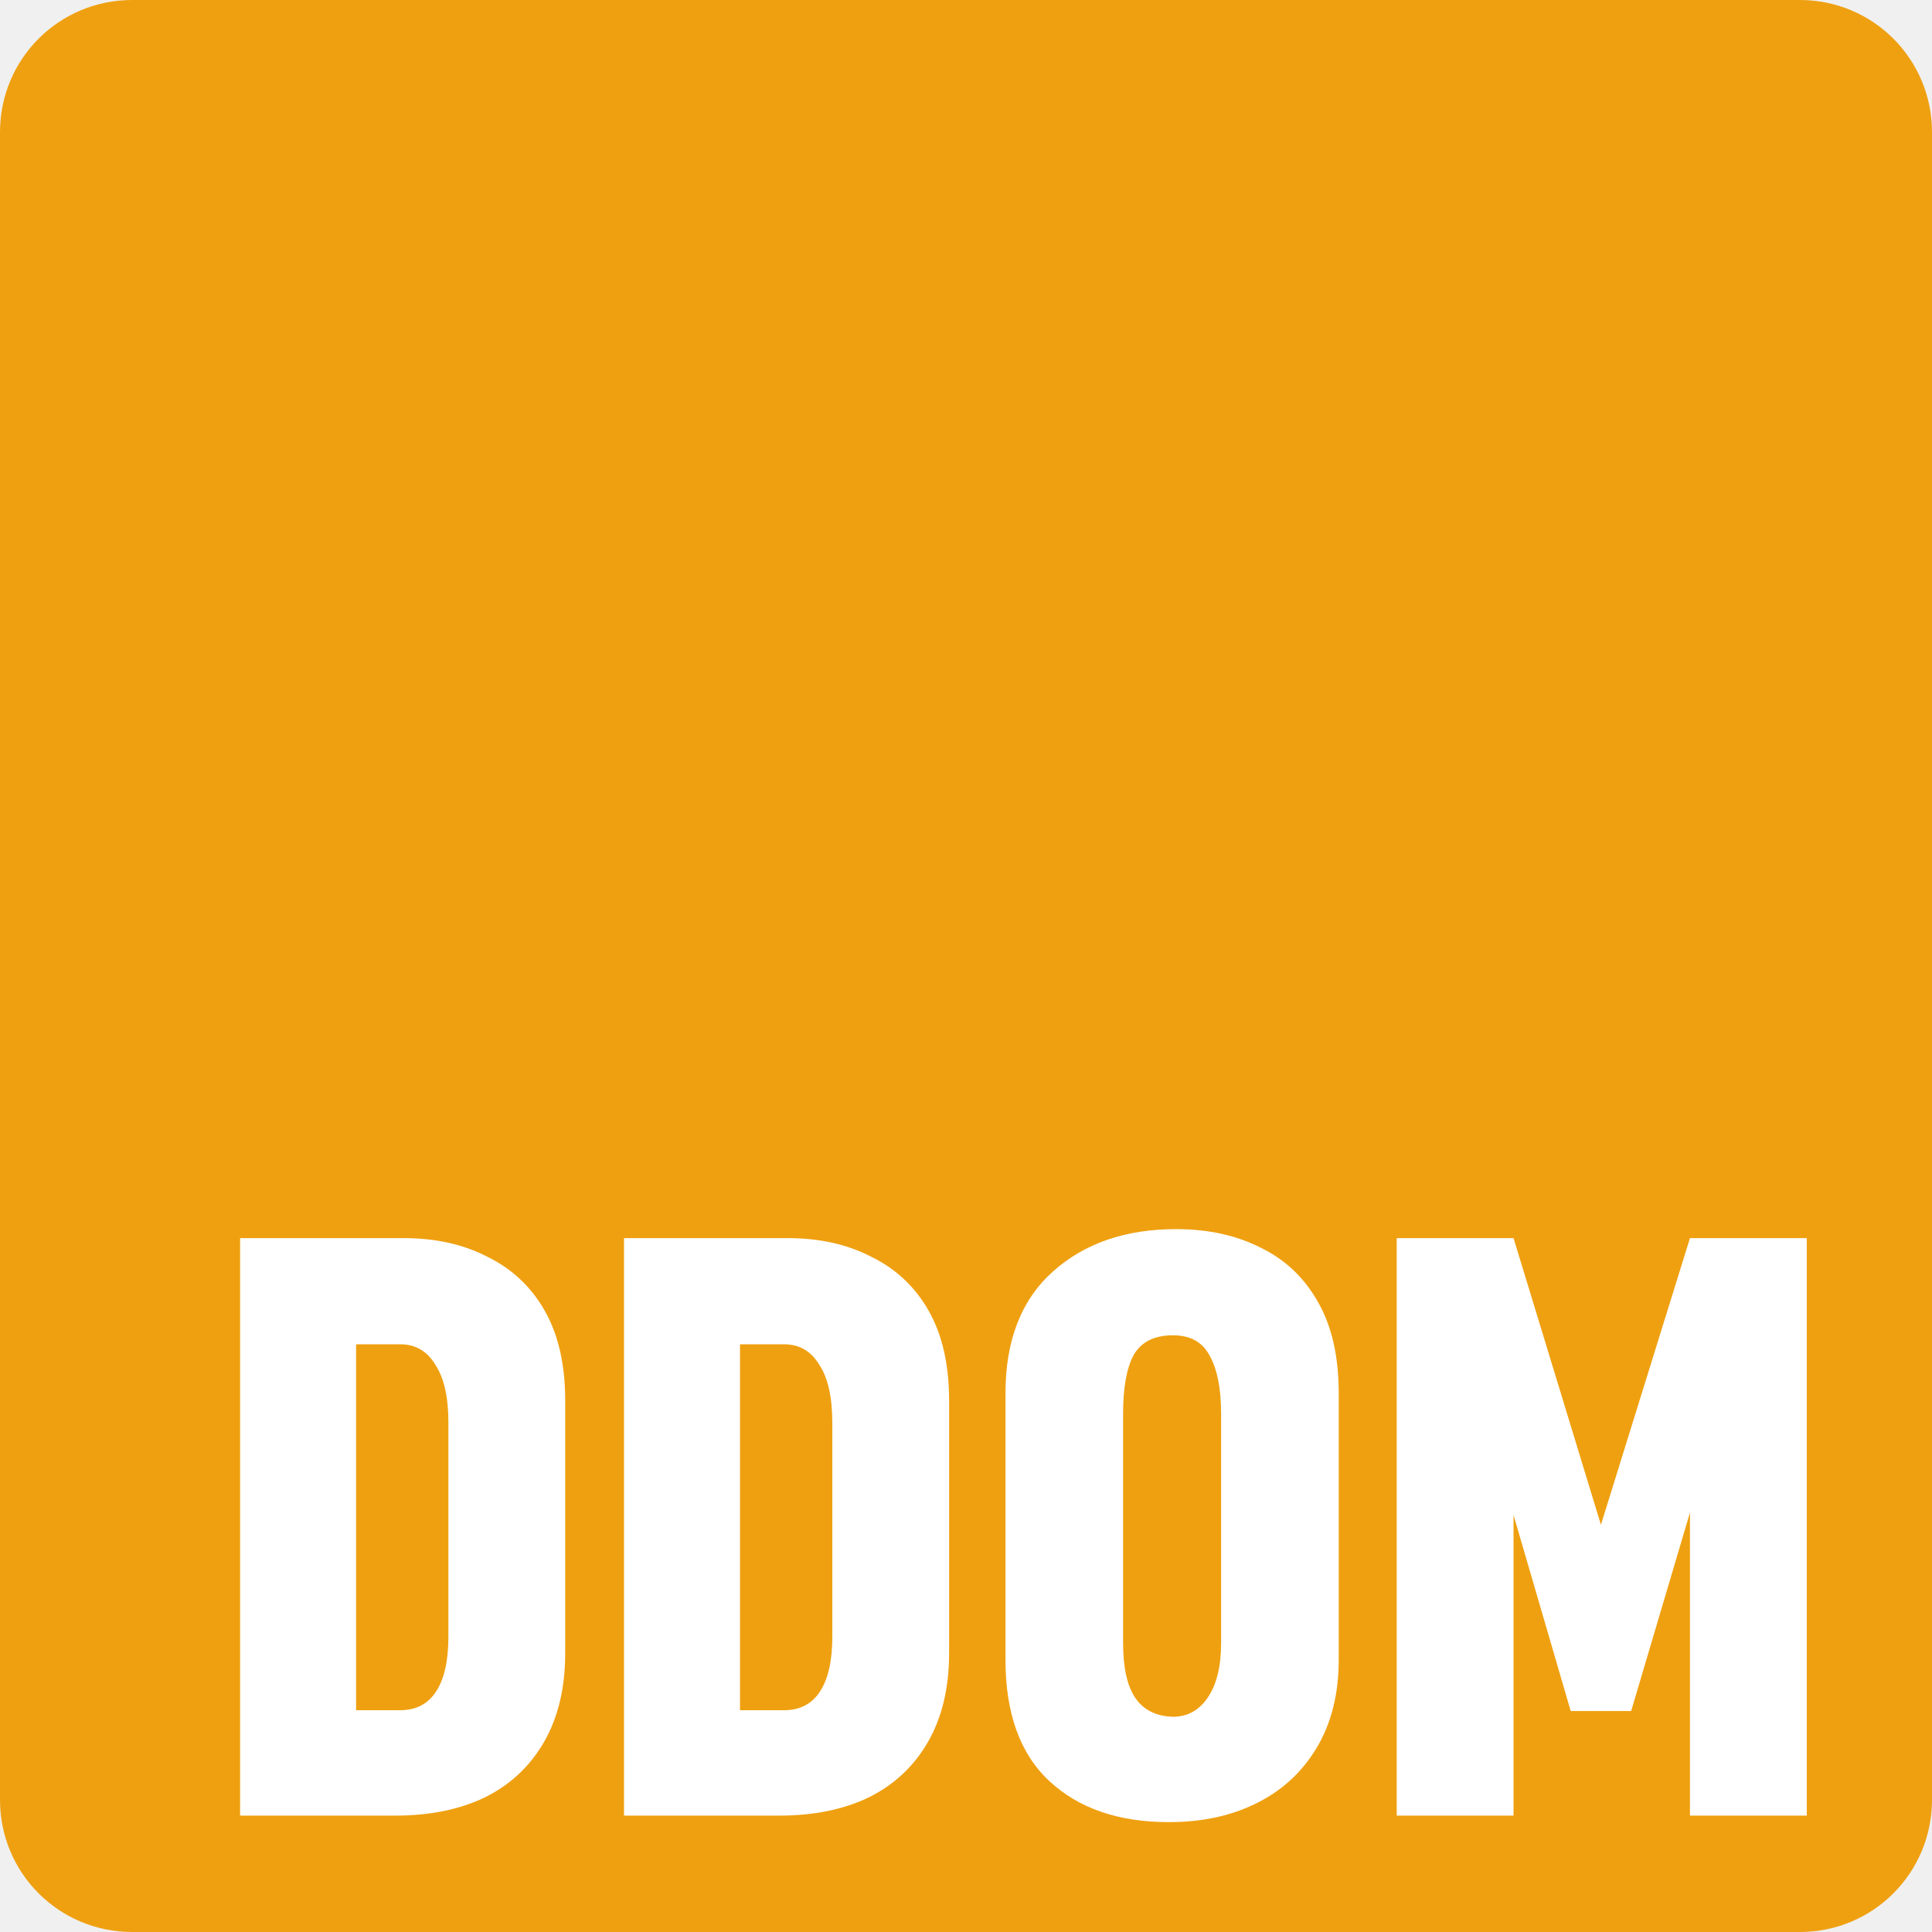
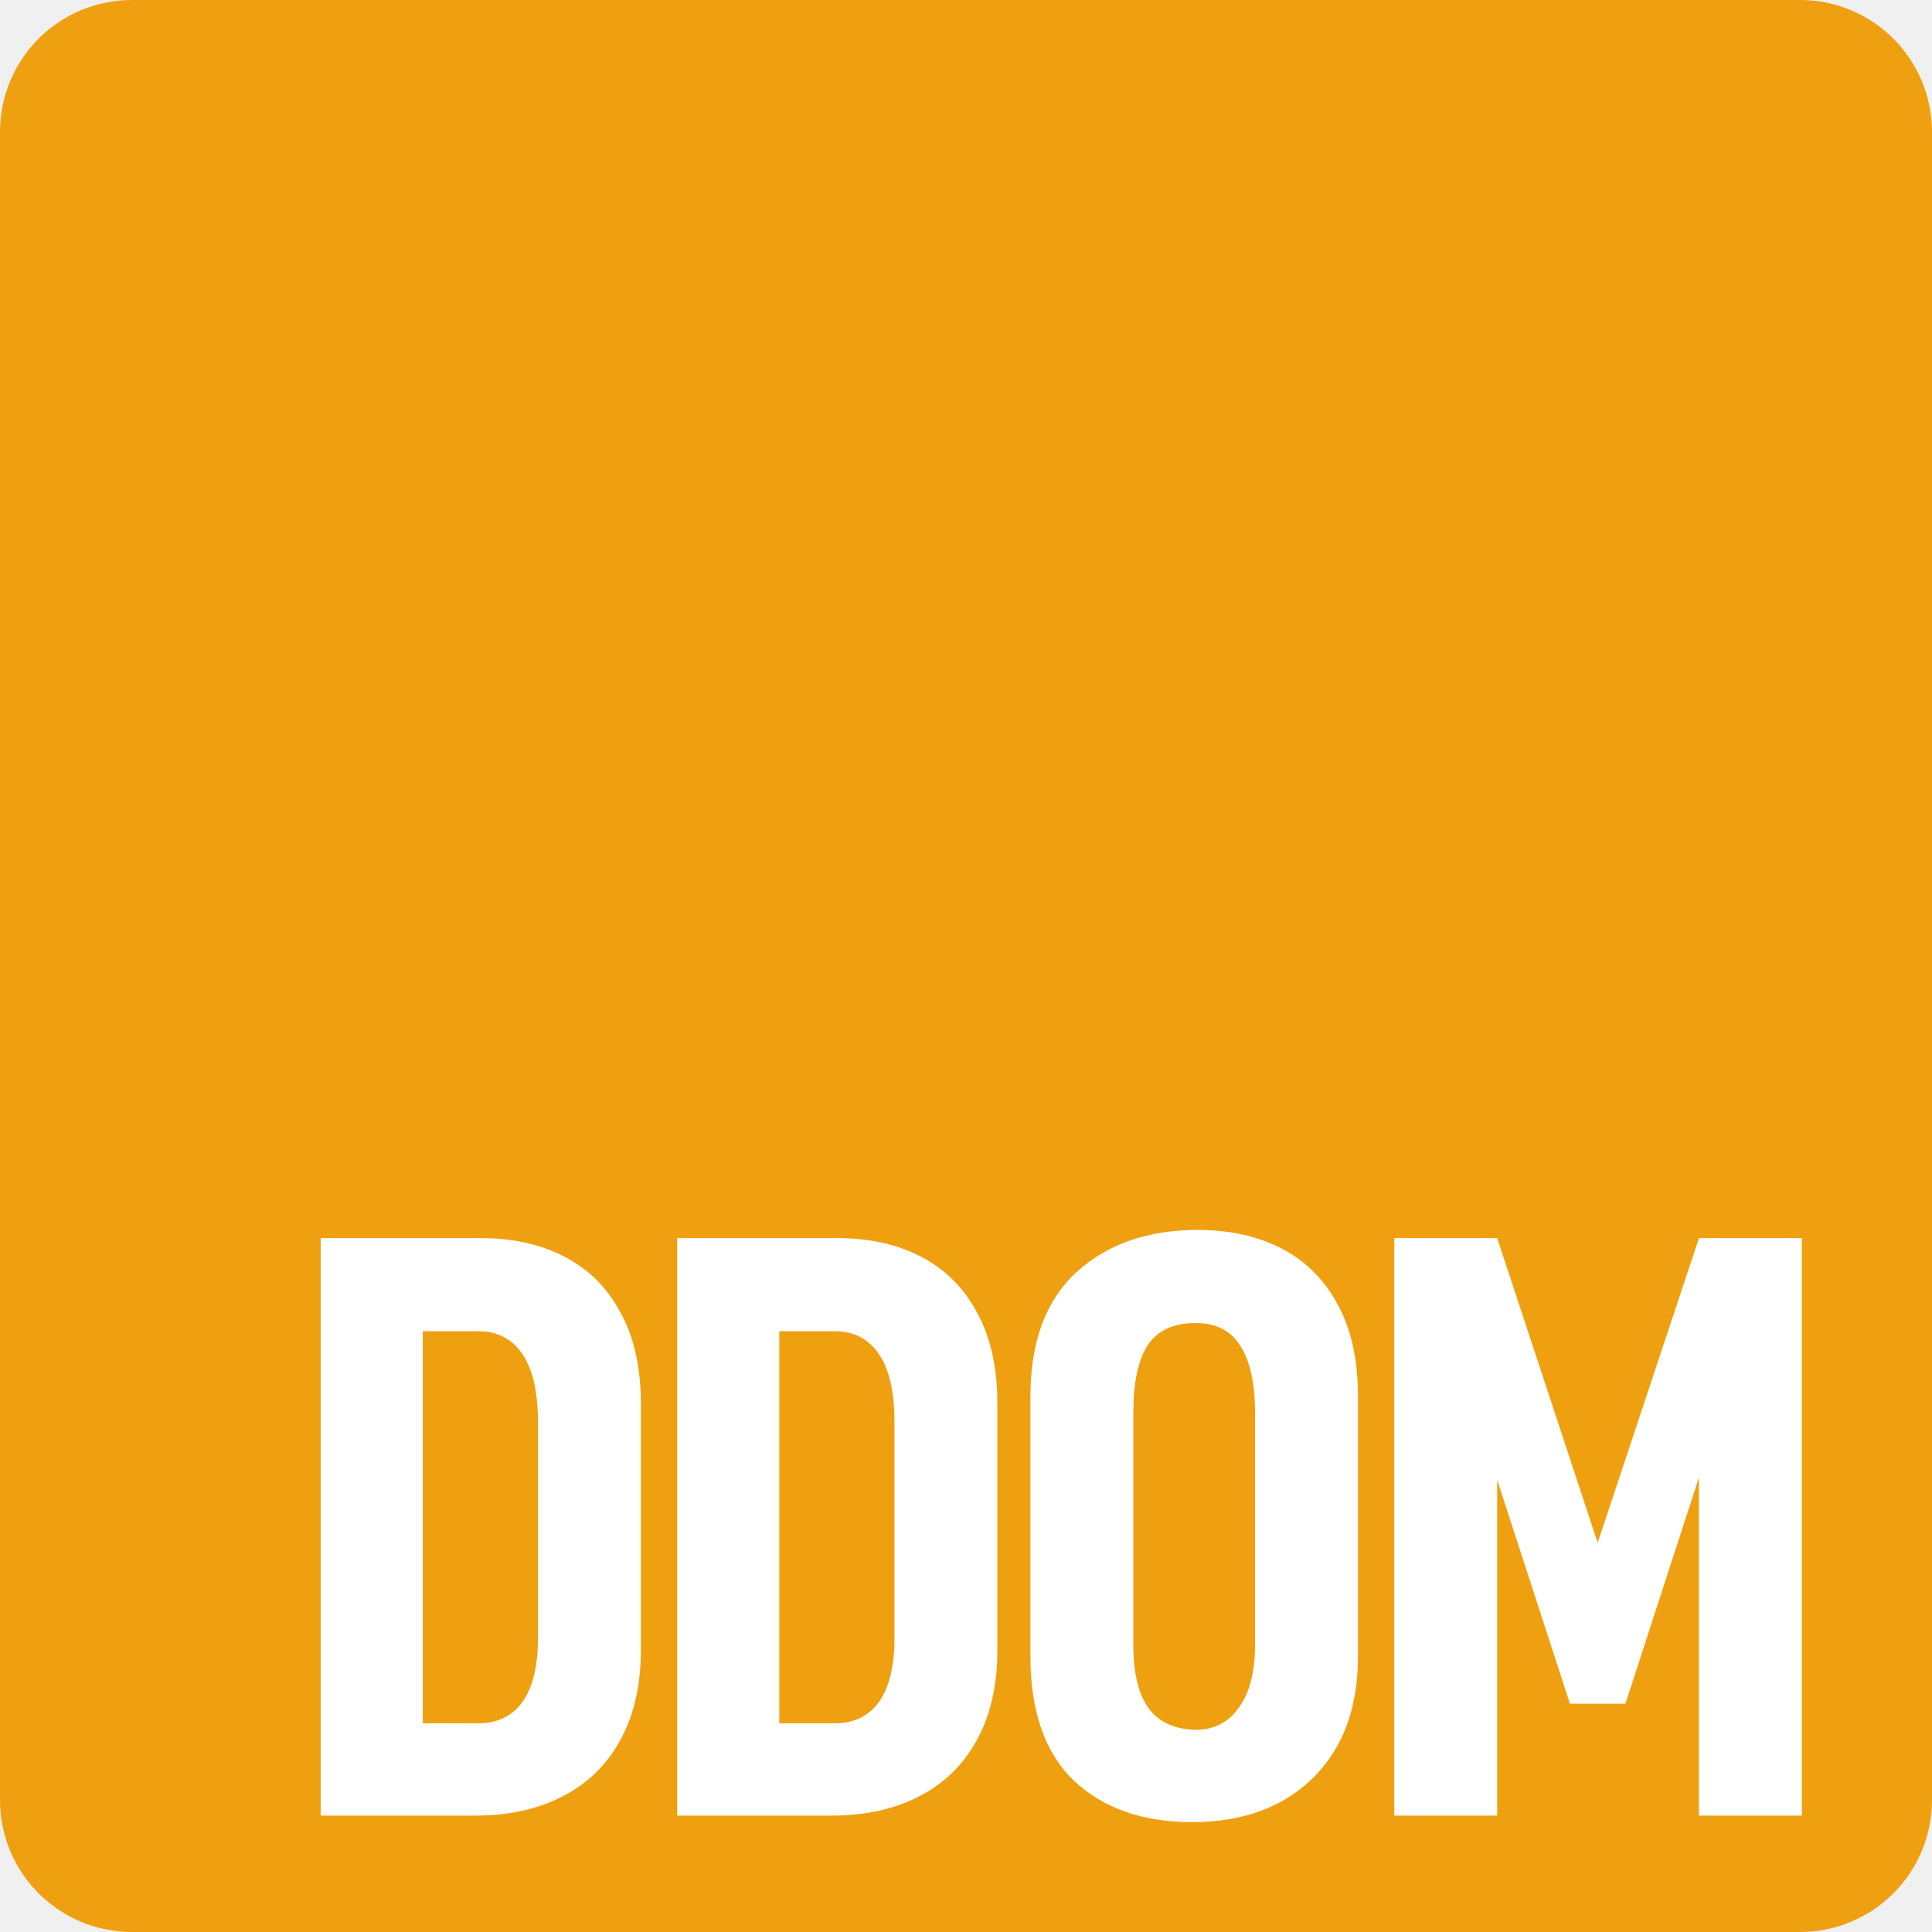
<svg xmlns="http://www.w3.org/2000/svg" version="1.1" viewBox="0 0 630 630" id="svg1">
  <defs id="defs1">
    <rect x="-598.867" y="441.074" width="657.263" height="465.924" id="rect1" />
    <clipPath clipPathUnits="userSpaceOnUse" id="clipPath4">
      <path d="M 0,0 H 505 V 505 H 0 Z" id="path4" />
    </clipPath>
  </defs>
  <g id="g4" transform="matrix(0.793096,0,0,0.793096,120.2001,-387.793)" style="fill:#292827;fill-opacity:1">
    <path id="background-1-7" style="fill:#efa010;stroke-width:1.261" d="M -97.206,488.961 H 588.445 c 30.111,0 54.352,24.241 54.352,54.352 v 685.651 c 0,30.111 -24.241,54.352 -54.352,54.352 H -97.206 c -30.111,0 -54.352,-24.241 -54.352,-54.352 V 543.313 c 0,-30.111 24.241,-54.352 54.352,-54.352 z" />
-     <path style="font-weight:800;font-stretch:condensed;font-size:343.903px;font-family:DINish;-inkscape-font-specification:'DINish Ultra-Bold Condensed';text-align:end;text-anchor:end;fill:#ffffff;stroke-width:1.032" d="M -52.837,1235.457 V 998.016 h 67.169 q 19.815,0 34.592,7.724 15.113,7.389 23.509,22.166 8.396,14.777 8.396,36.943 v 103.775 q 0,21.494 -8.732,36.607 -8.732,15.113 -24.517,22.837 -15.449,7.388 -36.607,7.388 z m 47.69,-43.324 H 12.988 q 9.739,0 14.777,-7.724 5.038,-7.724 5.038,-22.502 v -87.991 q 0,-15.785 -5.373,-23.845 -5.038,-8.396 -14.441,-8.396 H -5.147 Z M 105.009,1235.457 V 998.016 h 67.169 q 19.815,0 34.592,7.724 15.113,7.389 23.509,22.166 8.396,14.777 8.396,36.943 v 103.775 q 0,21.494 -8.732,36.607 -8.732,15.113 -24.517,22.837 -15.449,7.388 -36.607,7.388 z m 47.69,-43.324 h 18.136 q 9.739,0 14.777,-7.724 5.038,-7.724 5.038,-22.502 v -87.991 q 0,-15.785 -5.373,-23.845 -5.038,-8.396 -14.441,-8.396 h -18.136 z m 176.317,46.011 q -30.898,0 -49.033,-16.792 -18.136,-16.792 -18.136,-50.041 v -109.485 q 0,-32.577 19.479,-50.041 19.479,-17.464 50.712,-17.464 19.815,0 34.928,7.724 15.113,7.388 23.509,22.501 8.396,14.777 8.396,37.279 v 109.485 q 0,21.158 -9.068,36.271 -9.068,15.113 -24.852,22.837 -15.449,7.724 -35.935,7.724 z m -18.807,-73.55 q 0,15.113 5.038,22.501 5.038,7.389 15.449,7.724 9.068,0 14.441,-8.06 5.373,-8.06 5.373,-22.166 v -94.372 q 0,-15.449 -4.702,-23.845 -4.366,-8.396 -15.113,-8.396 -11.419,0 -16.12,8.06 -4.366,8.06 -4.366,24.181 z m 112.507,70.863 V 998.016 h 48.026 l 35.935,117.881 36.607,-117.881 h 48.026 v 237.441 h -48.026 v -124.598 l -24.181,81.61 h -24.852 l -23.509,-80.602 v 123.59 z" id="text3" aria-label="DDOM" />
+     <path style="font-weight:bold;font-stretch:condensed;font-size:343.903px;font-family:DINish;-inkscape-font-specification:'DINish Bold Condensed';text-align:end;letter-spacing:-12.609px;text-anchor:end;fill:#ffffff;stroke-width:1.032" d="M -19.712,1235.457 V 998.016 h 65.825 q 19.815,0 34.592,7.724 14.777,7.724 22.837,22.837 8.396,15.113 8.396,37.614 v 101.089 q 0,22.166 -8.732,37.614 -8.396,15.113 -23.845,22.837 -15.113,7.724 -35.599,7.724 z m 41.98,-37.95 h 22.837 q 11.754,0 18.136,-8.732 6.381,-9.068 6.381,-26.196 v -88.998 q 0,-18.471 -6.381,-27.875 -6.381,-9.404 -18.136,-9.404 H 22.268 Z m 104.6,37.95 V 998.016 h 65.825 q 19.815,0 34.592,7.724 14.777,7.724 22.837,22.837 8.396,15.113 8.396,37.614 v 101.089 q 0,22.166 -8.732,37.614 -8.396,15.113 -23.845,22.837 -15.113,7.724 -35.599,7.724 z m 41.98,-37.95 h 22.837 q 11.755,0 18.136,-8.732 6.381,-9.068 6.381,-26.196 v -88.998 q 0,-18.471 -6.381,-27.875 -6.381,-9.404 -18.136,-9.404 h -22.837 z m 169.754,40.637 q -30.562,0 -48.697,-17.128 -17.8,-17.128 -17.8,-51.048 v -106.798 q 0,-33.584 18.807,-51.048 19.143,-17.464 50.041,-17.464 19.815,0 34.592,7.724 14.777,7.724 22.837,22.837 8.396,15.113 8.396,37.95 v 106.798 q 0,21.83 -8.732,37.279 -8.732,15.113 -24.181,23.173 -15.113,7.724 -35.264,7.724 z m -24.181,-72.878 q 0,17.464 6.381,26.196 6.381,8.396 19.143,8.732 11.419,0 17.8,-9.068 6.717,-9.068 6.717,-25.86 v -95.379 q 0,-18.136 -6.045,-27.539 -5.709,-9.404 -18.471,-9.404 -13.77,0 -19.815,9.404 -5.709,9.068 -5.709,27.539 z m 107.287,70.191 V 998.016 h 42.316 l 41.309,125.269 41.645,-125.269 h 42.316 V 1235.457 H 546.978 V 1096.418 l -30.226,93.028 h -22.837 l -29.89,-92.021 v 138.031 z" id="text3" aria-label="DDOM" />
    <text xml:space="preserve" transform="matrix(1.260881,0,0,1.260881,-151.5581,488.9609)" id="text1" style="font-weight:900;font-stretch:condensed;font-size:333.333px;font-family:DINish;-inkscape-font-specification:'DINish Heavy Condensed';text-align:start;writing-mode:lr-tb;direction:ltr;white-space:pre;shape-inside:url(#rect1);display:inline;fill:#ffffff" />
  </g>
</svg>
